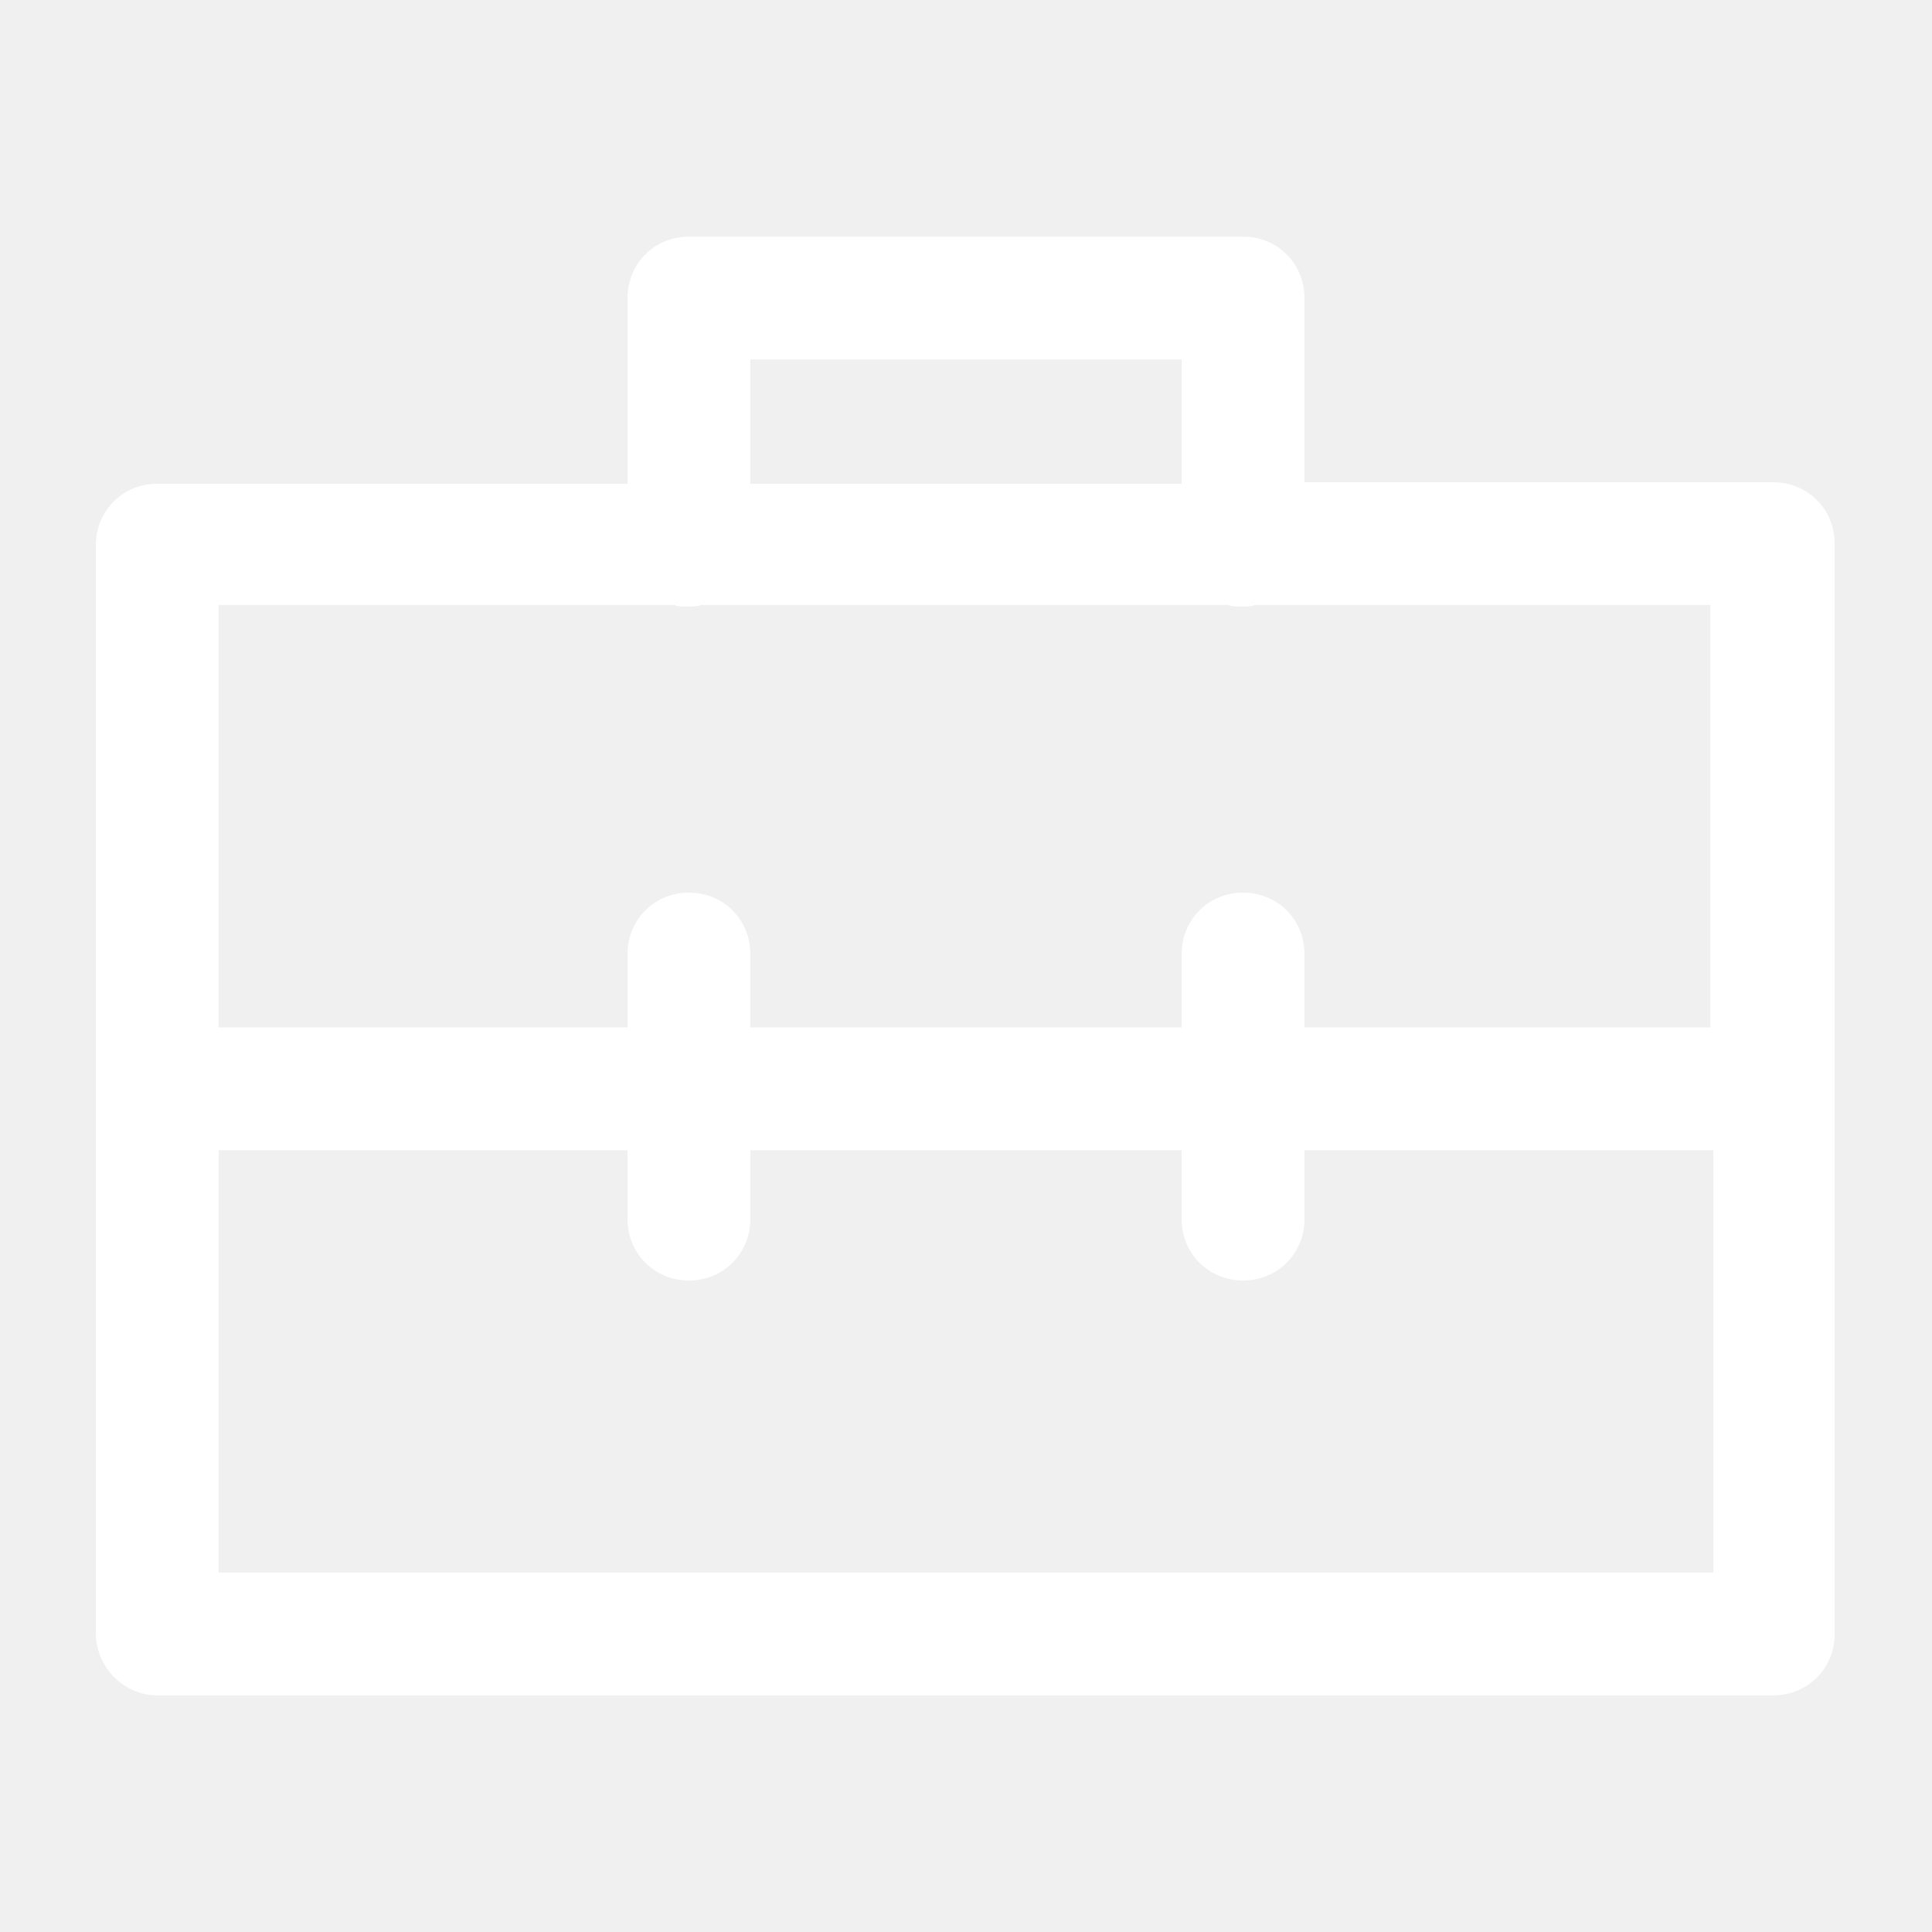
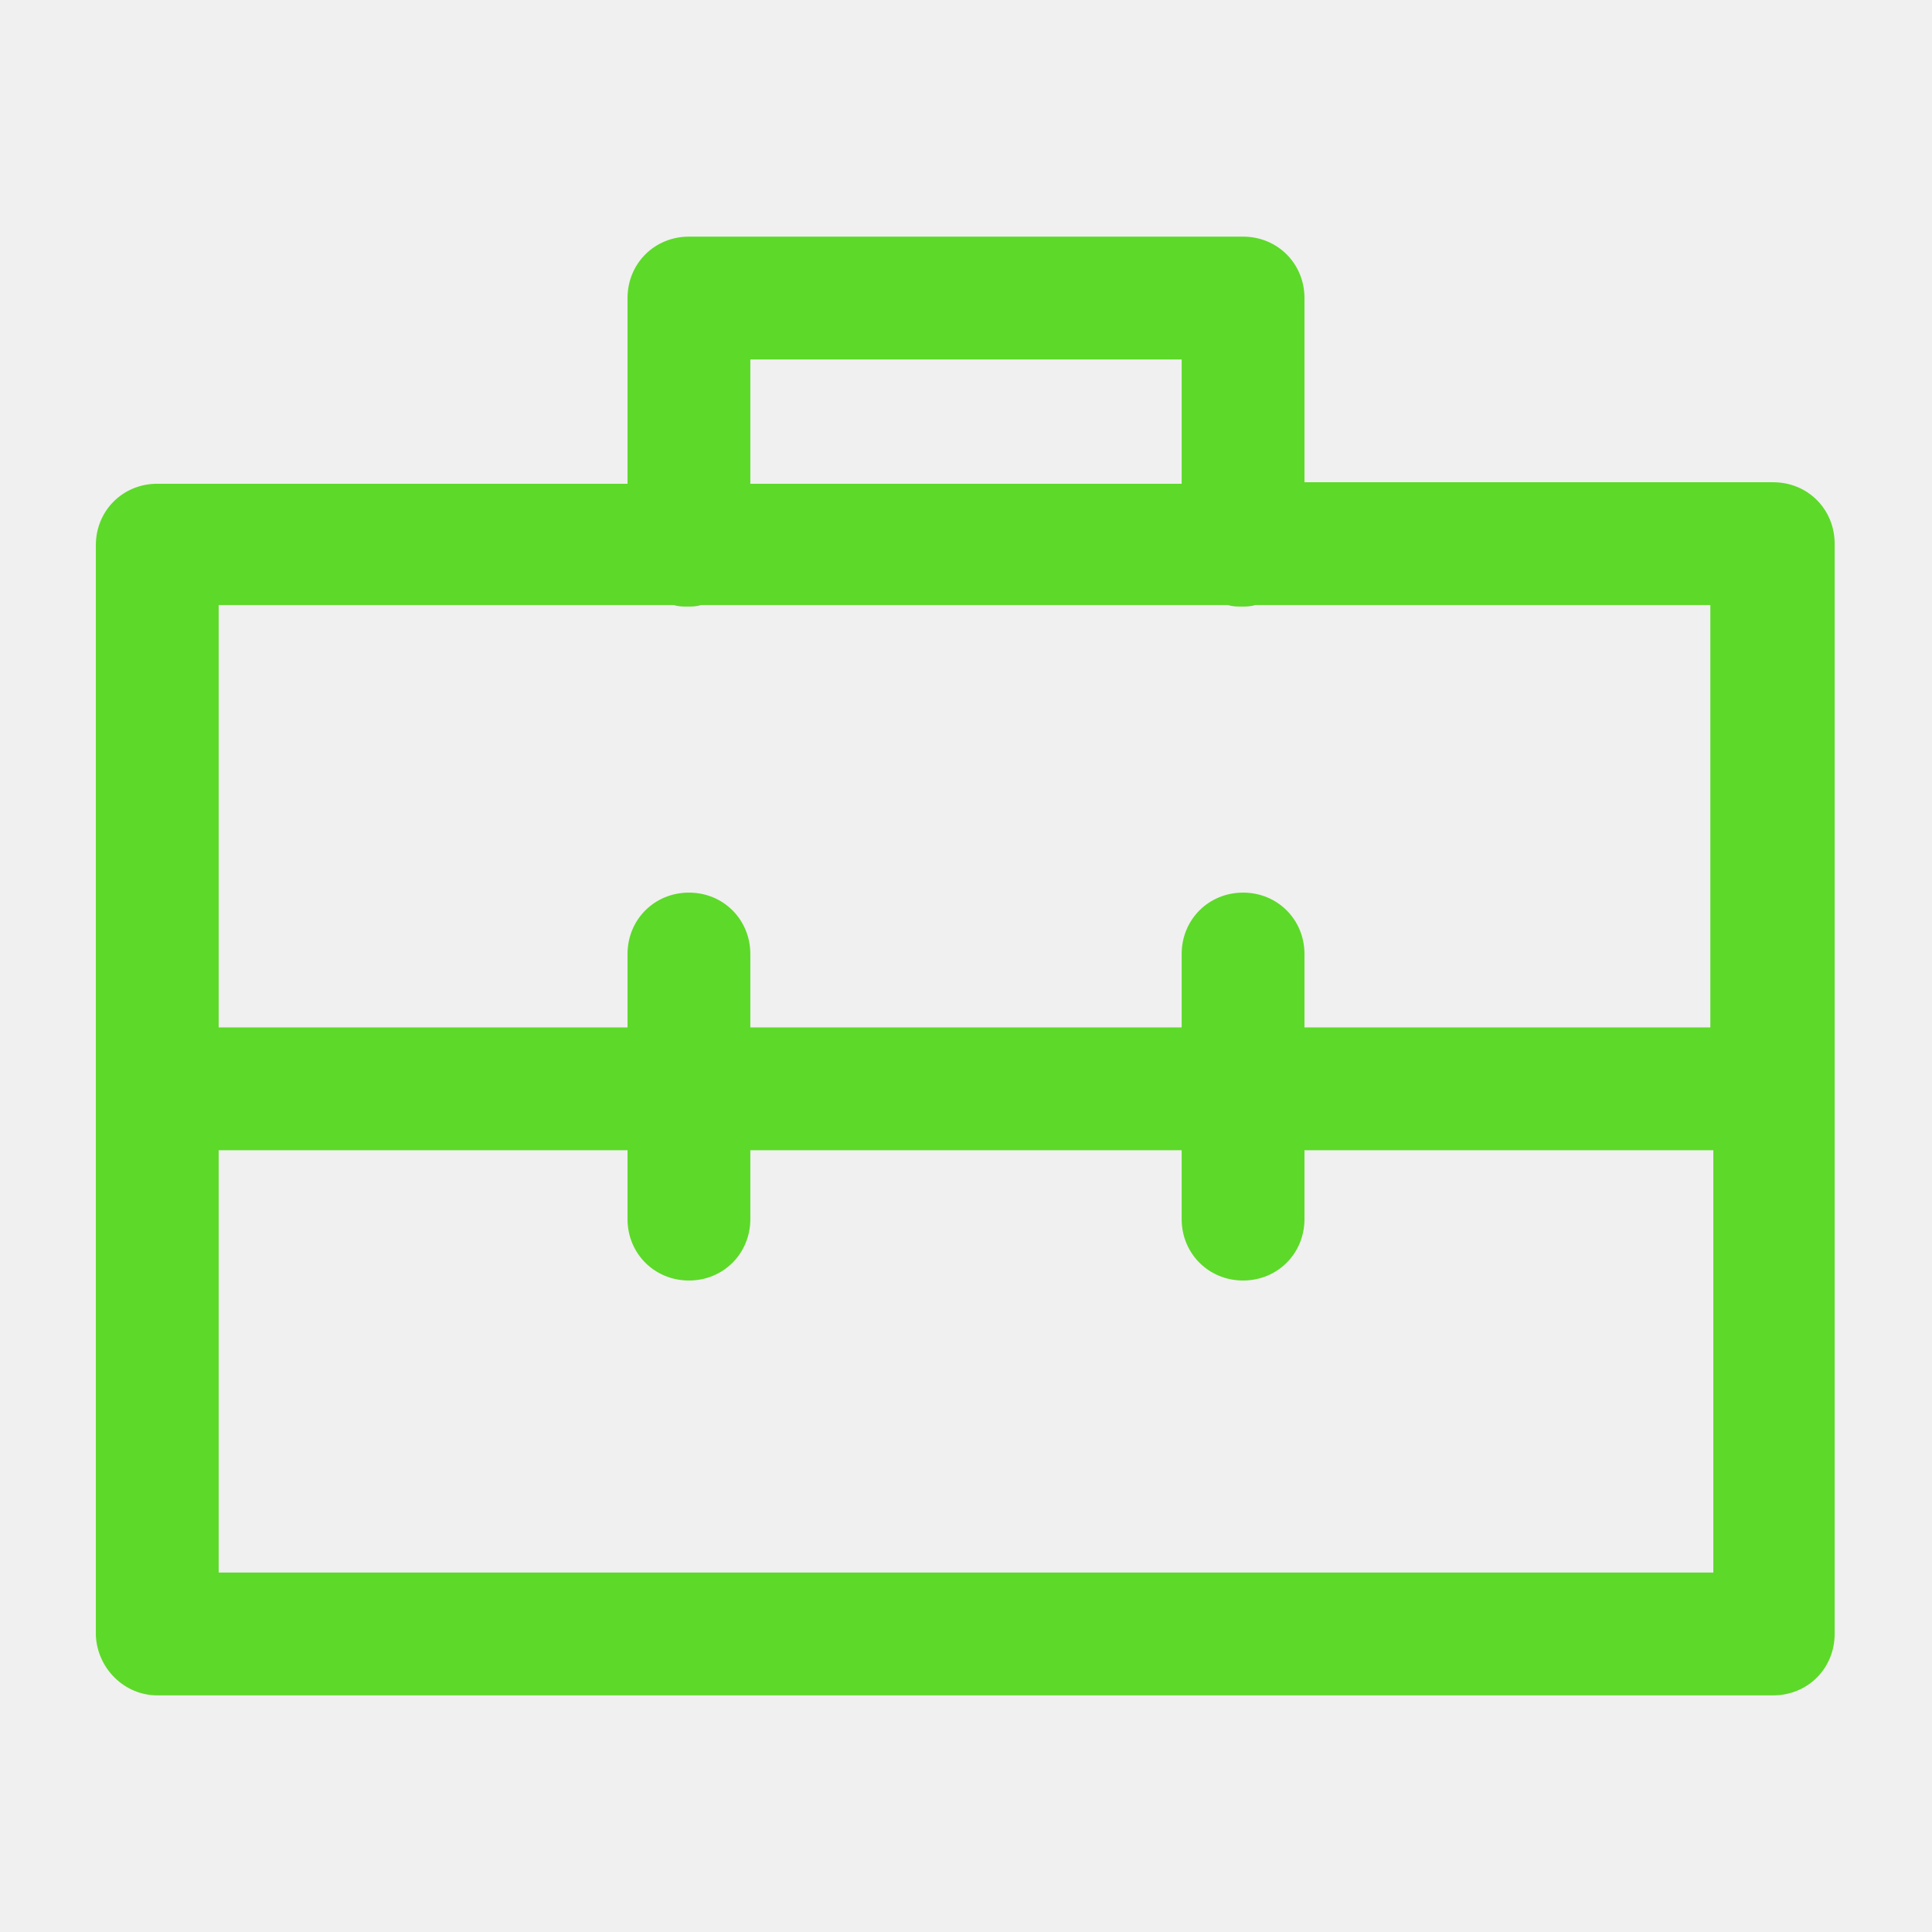
- <svg xmlns="http://www.w3.org/2000/svg" version="1.1" fill="#ffffff" viewBox="0 0 129 129" enable-background="new 0 0 129 129">
+ <svg xmlns="http://www.w3.org/2000/svg" version="1.1" fill="#5DD929" viewBox="0 0 129 129" enable-background="new 0 0 129 129">
  <g>
    <path d="m10.5,113.2h107.9c2.3,0 4.1-1.8 4.1-4.1v-72.8c0-2.3-1.8-4.1-4.1-4.1h-31.3v-12.3c0-2.3-1.8-4.1-4.1-4.1h-37c-2.3,0-4.1,1.8-4.1,4.1v12.4h-31.4c-2.3,0-4.1,1.8-4.1,4.1v72.8c0.1,2.2 1.9,4 4.1,4zm39.6-89.2h28.8v8.3h-28.8v-8.3zm-35.5,16.4h30.4c0.3,0.1 0.6,0.1 0.9,0.1 0.3,0 0.6,0 0.9-0.1h35.2c0.3,0.1 0.6,0.1 0.9,0.1 0.3,0 0.6,0 0.9-0.1h30.4v28.2h-27.1v-4.9c0-2.3-1.8-4.1-4.1-4.1-2.3,0-4.1,1.8-4.1,4.1v4.9h-28.8v-4.9c0-2.3-1.8-4.1-4.1-4.1s-4.1,1.8-4.1,4.1v4.9h-27.3v-28.2zm-0,36.4h27.3v4.6c0,2.3 1.8,4.1 4.1,4.1s4.1-1.8 4.1-4.1v-4.6h28.8v4.6c0,2.3 1.8,4.1 4.1,4.1 2.3,0 4.1-1.8 4.1-4.1v-4.6h27.3v28.2h-99.8v-28.2z" />
  </g>
</svg>
